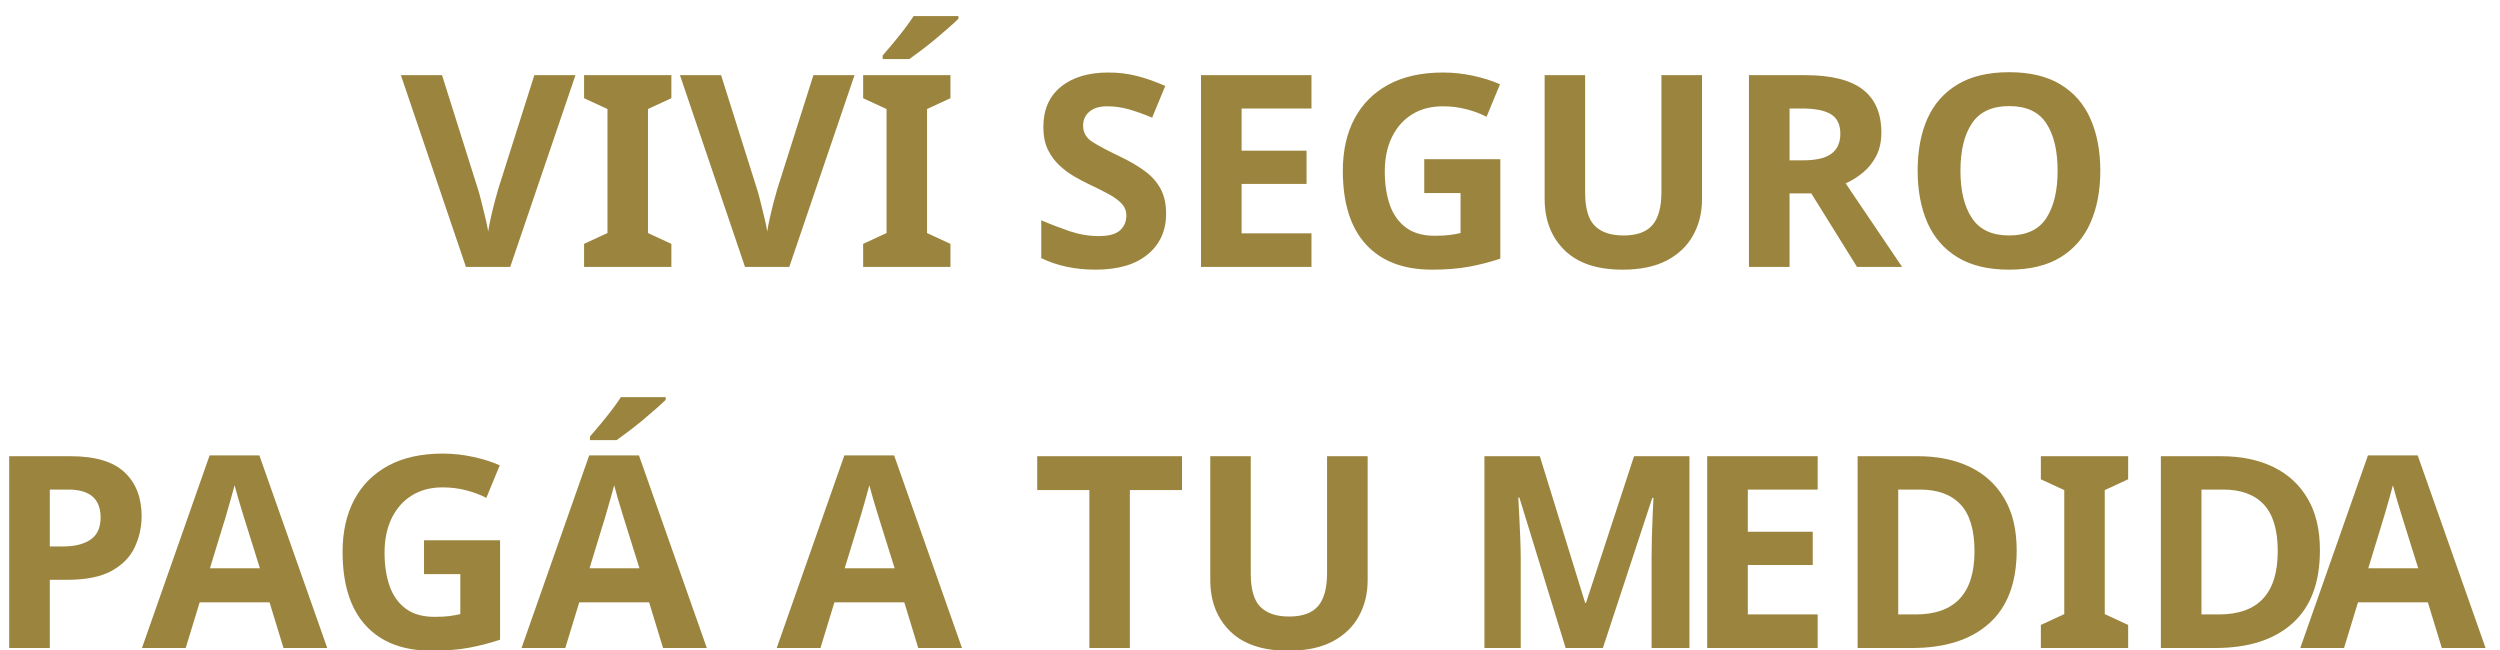
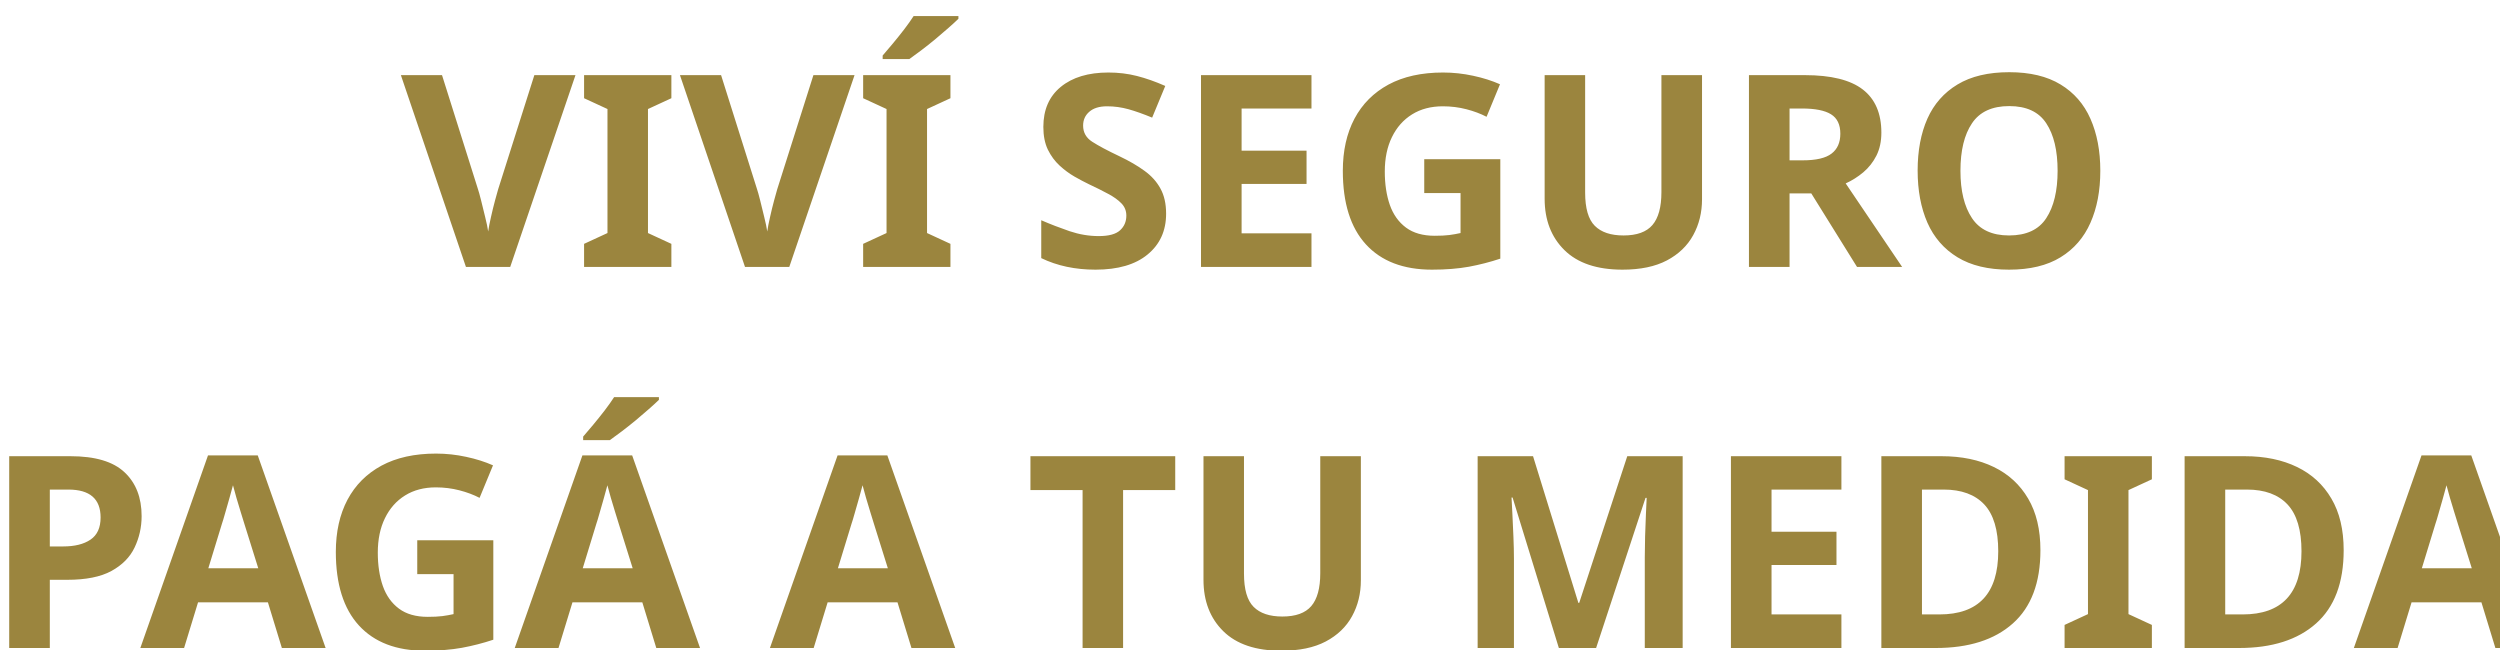
<svg xmlns="http://www.w3.org/2000/svg" version="1.1" id="Layer_1" x="0px" y="0px" viewBox="0 0 372.3 96.7" style="enable-background:new 0 0 372.3 96.7;" xml:space="preserve">
  <style type="text/css">
	.st0{fill:#9B853E;}
	.st1{font-family: "Exo", sans-serif;font-weight: bolder}
	.st2{font-size:40px;}
</style>
  <text transform="matrix(1 0 0 1 59.6997 39.7519)" class="st0 st1 st2">VIVÍ SEGURO</text>
-   <text transform="matrix(1 0 0 1 -2.2227 96.5009)" class="st0 st1 st2">P</text>
-   <text transform="matrix(1 0 0 1 21.1396 96.5009)" class="st0 st1 st2">A</text>
-   <text transform="matrix(1 0 0 1 48.7056 96.5009)" class="st0 st1 st2">GÁ A TU M</text>
-   <text transform="matrix(1 0 0 1 250.6436 96.5009)" class="st0 st1 st2">EDID</text>
-   <text transform="matrix(1 0 0 1 342.5576 96.5009)" class="st0 st1 st2">A</text>
+   <text transform="matrix(1 0 0 1 -2.2227 96.5009)" class="st0 st1 st2">PAGÁ A TU MEDIDA</text>
</svg>
